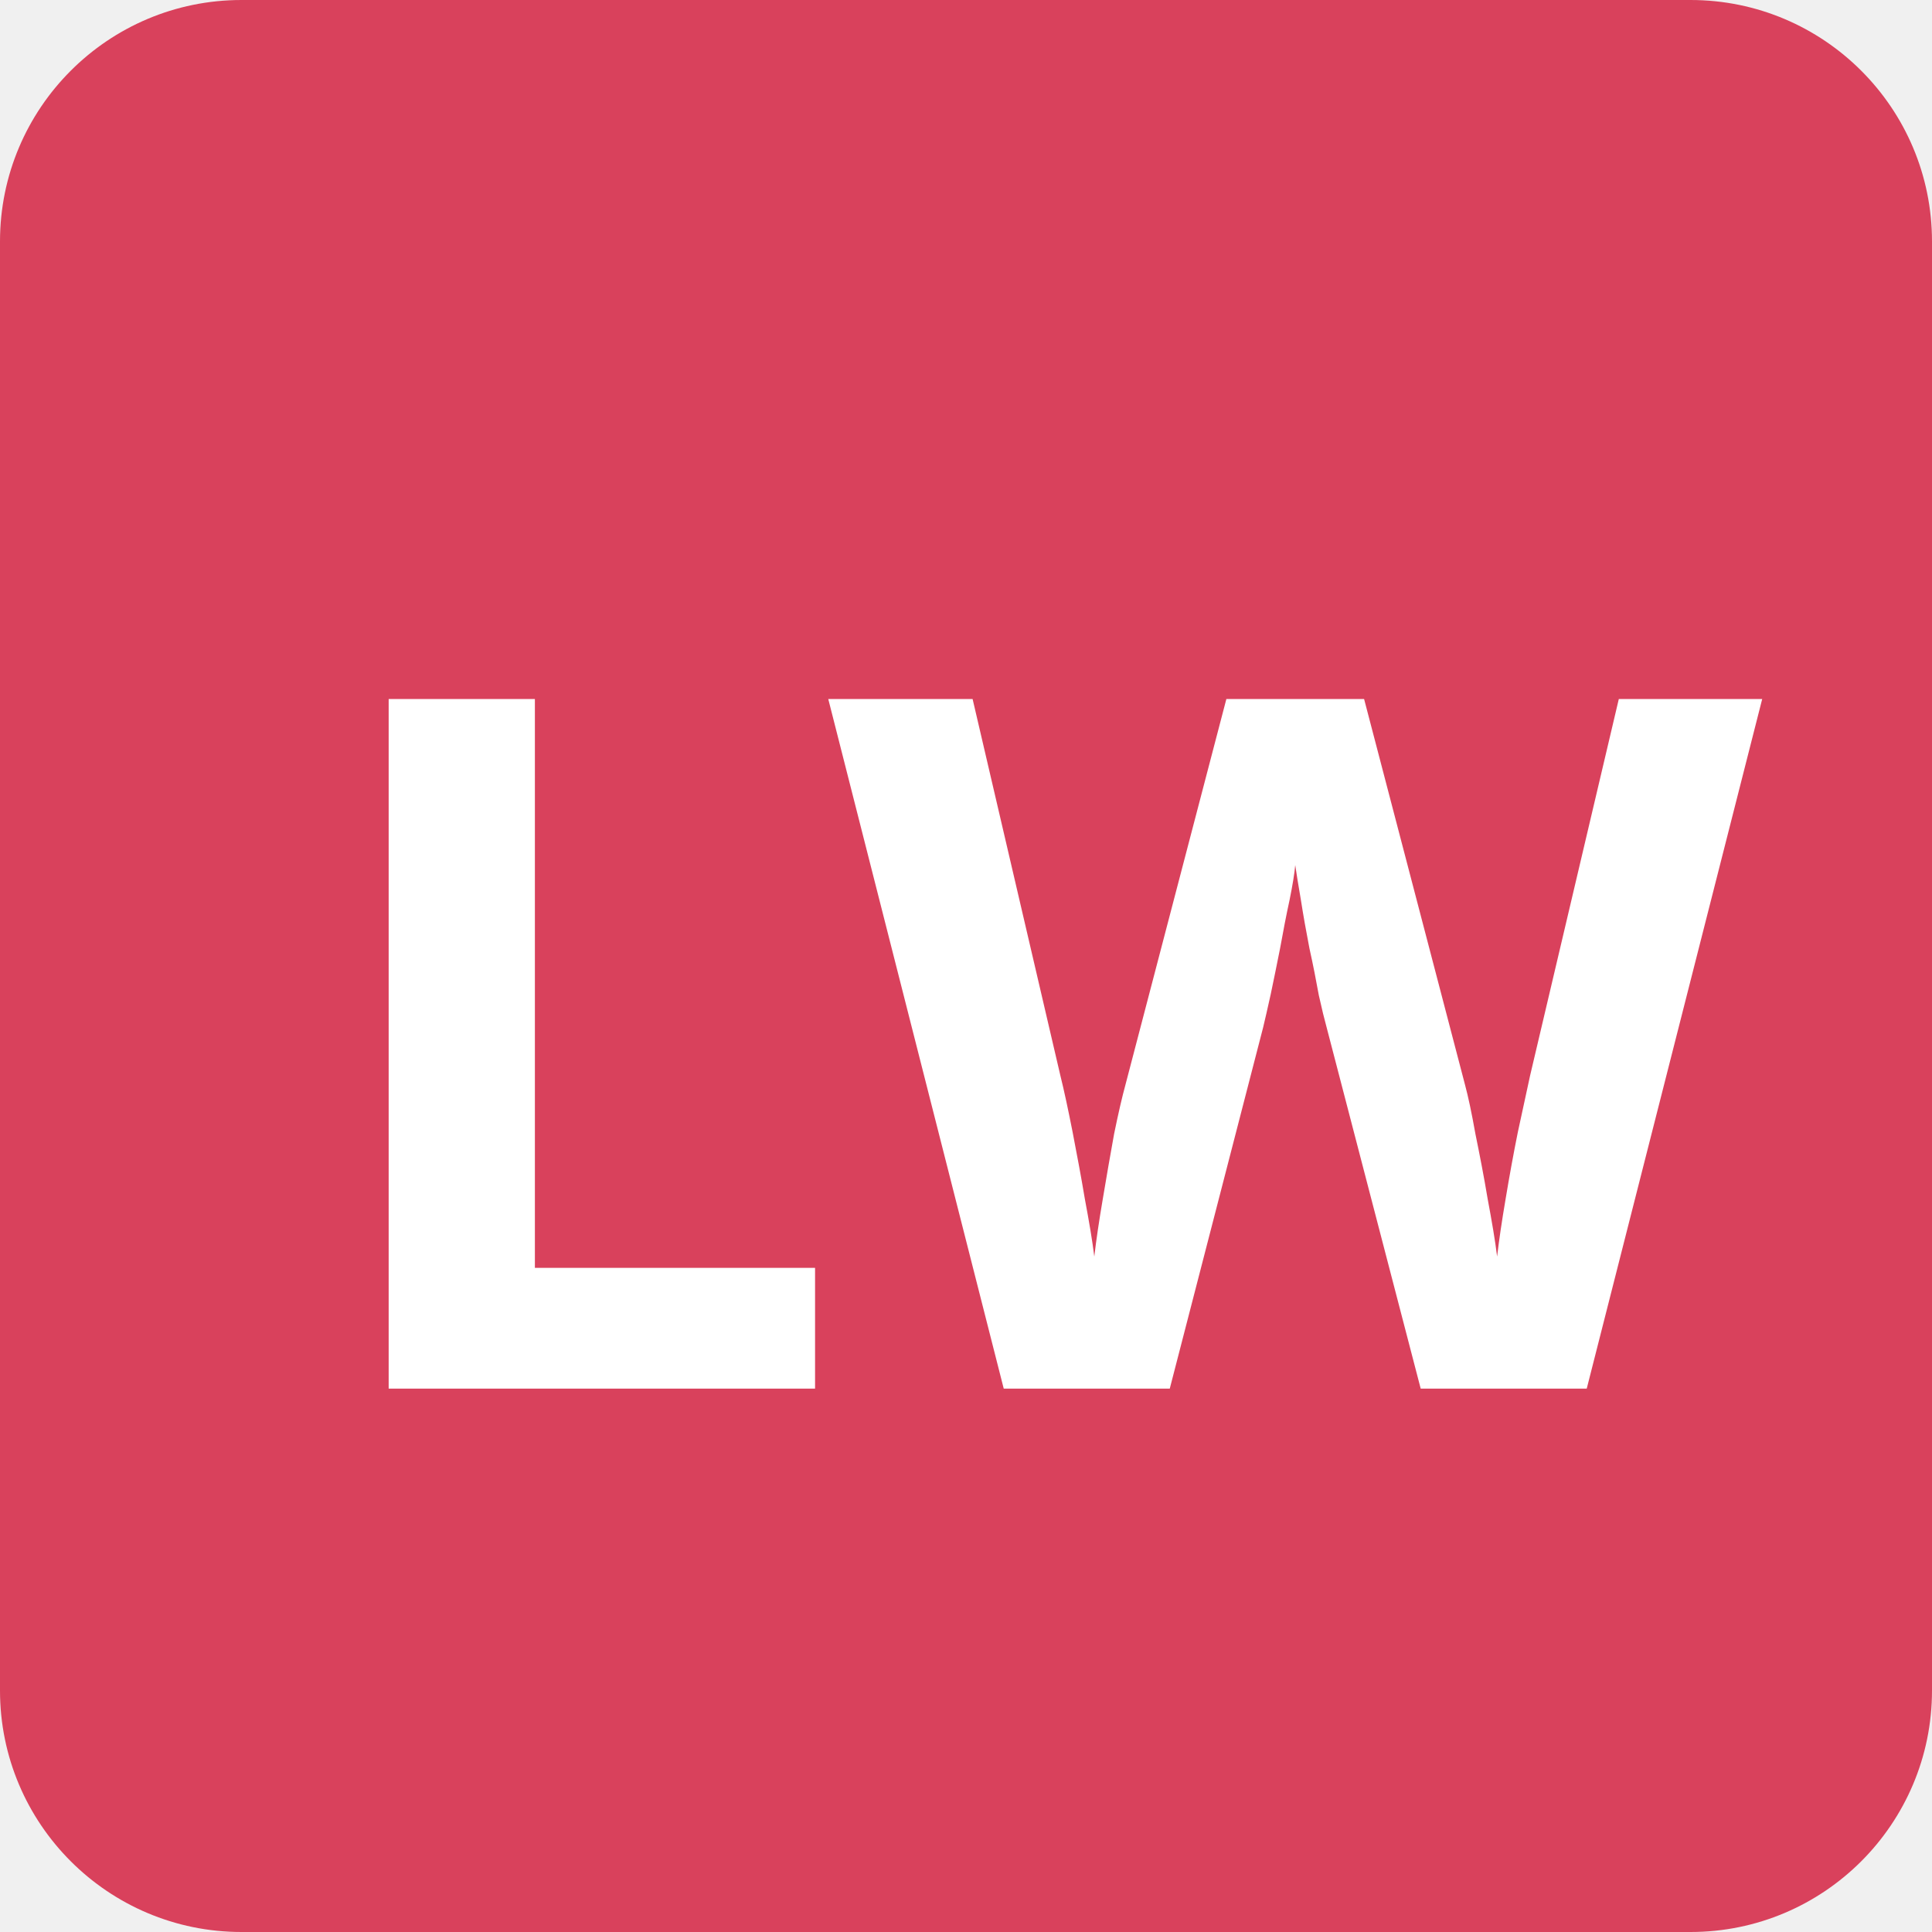
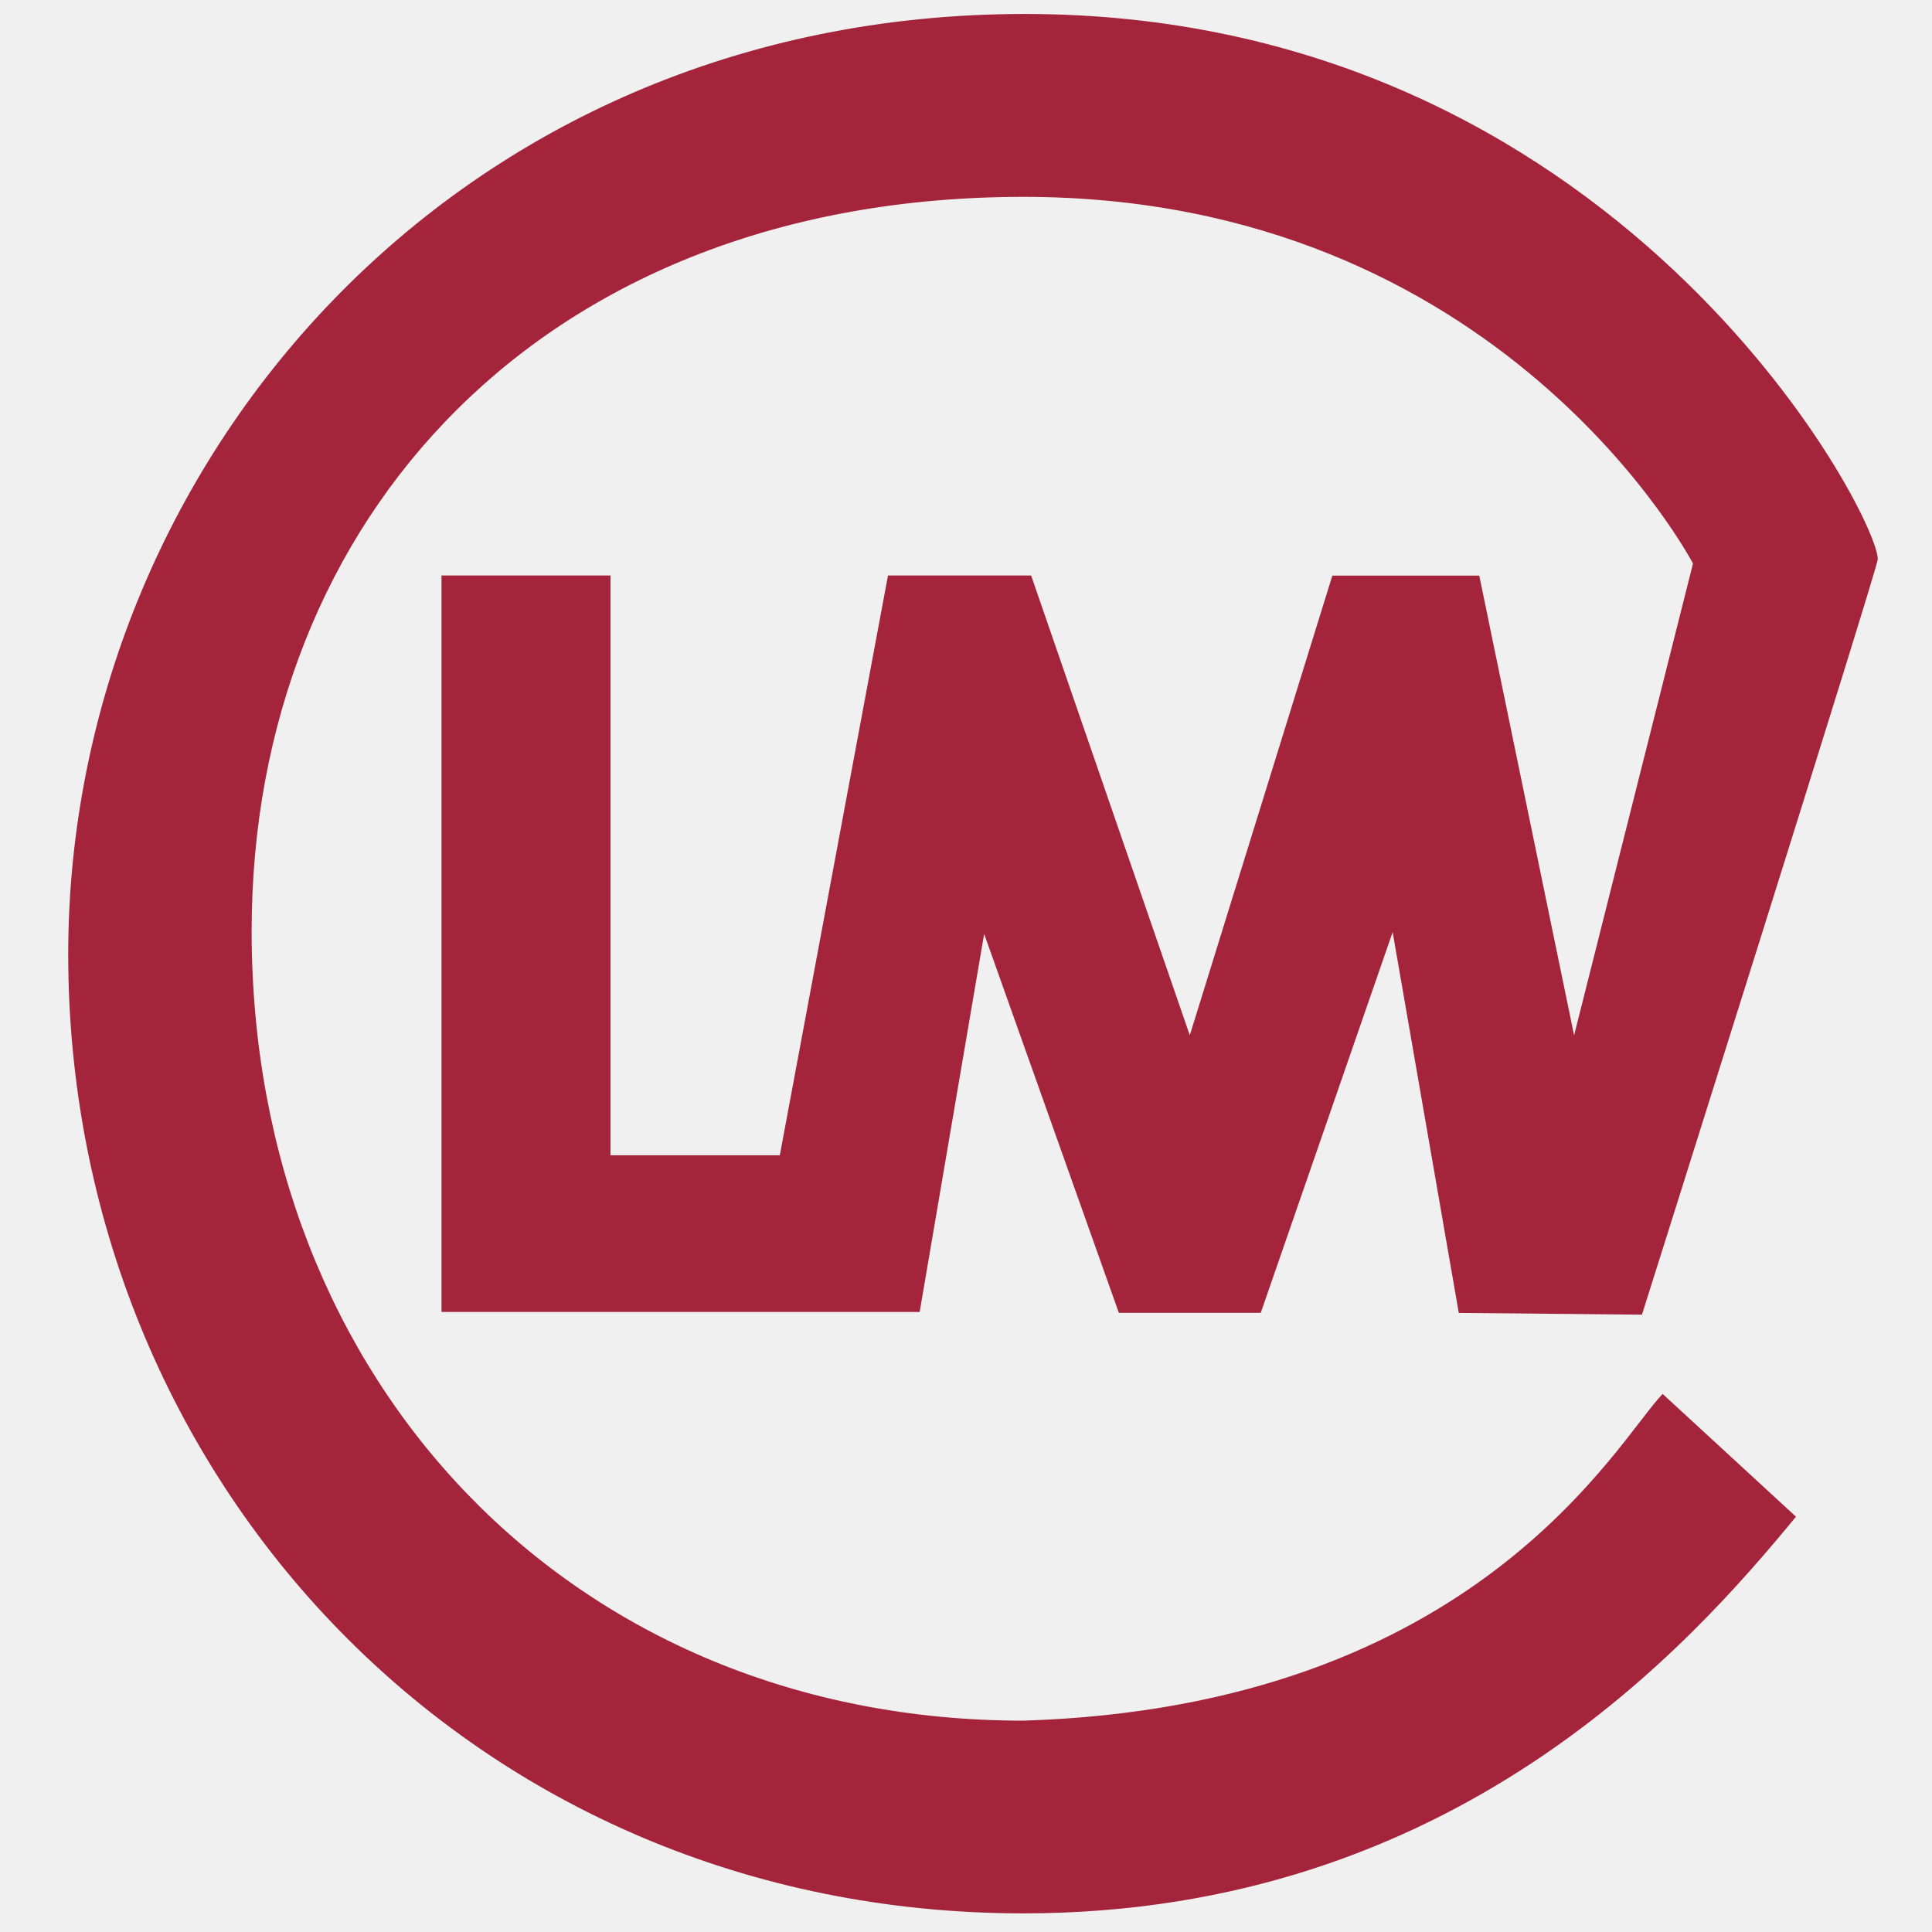
- <svg xmlns="http://www.w3.org/2000/svg" viewBox="0 0 32 32" fill="none">
-   <rect width="32" height="32" rx="4" fill="#d9415c" />
-   <text x="5" y="23" font-family="sans-serif" font-weight="800" font-size="16" fill="white">LW</text>
+ <svg xmlns="http://www.w3.org/2000/svg" width="48" height="48" viewBox="0 0 48 48" fill="none">
+   <path d="M41.308 34.632C40.185 35.782 36.701 42.398 25.426 42.749C14.211 42.749 6.252 34.337 6.252 23.133C6.252 12.872 13.496 4.891 25.43 4.891C37.309 4.891 42.062 14.001 42.062 14.001L39.108 25.723L36.752 14.301H33.102L29.56 25.721L25.618 14.297H22.062L19.374 28.703H15.167V14.297H10.969V32.595H22.849L24.451 23.202L27.798 32.617H31.323L34.6 23.158L36.243 32.619L40.794 32.662C40.794 32.662 46.653 14.11 46.653 13.893C46.653 12.776 40.164 0.347 25.462 0.347C11.274 0.347 1.695 11.568 1.695 23.711C1.695 36.723 11.735 47.537 25.426 47.537C36.156 47.537 42.017 40.839 44.621 37.682L41.308 34.632Z" fill="#A4243B" />
</svg>
